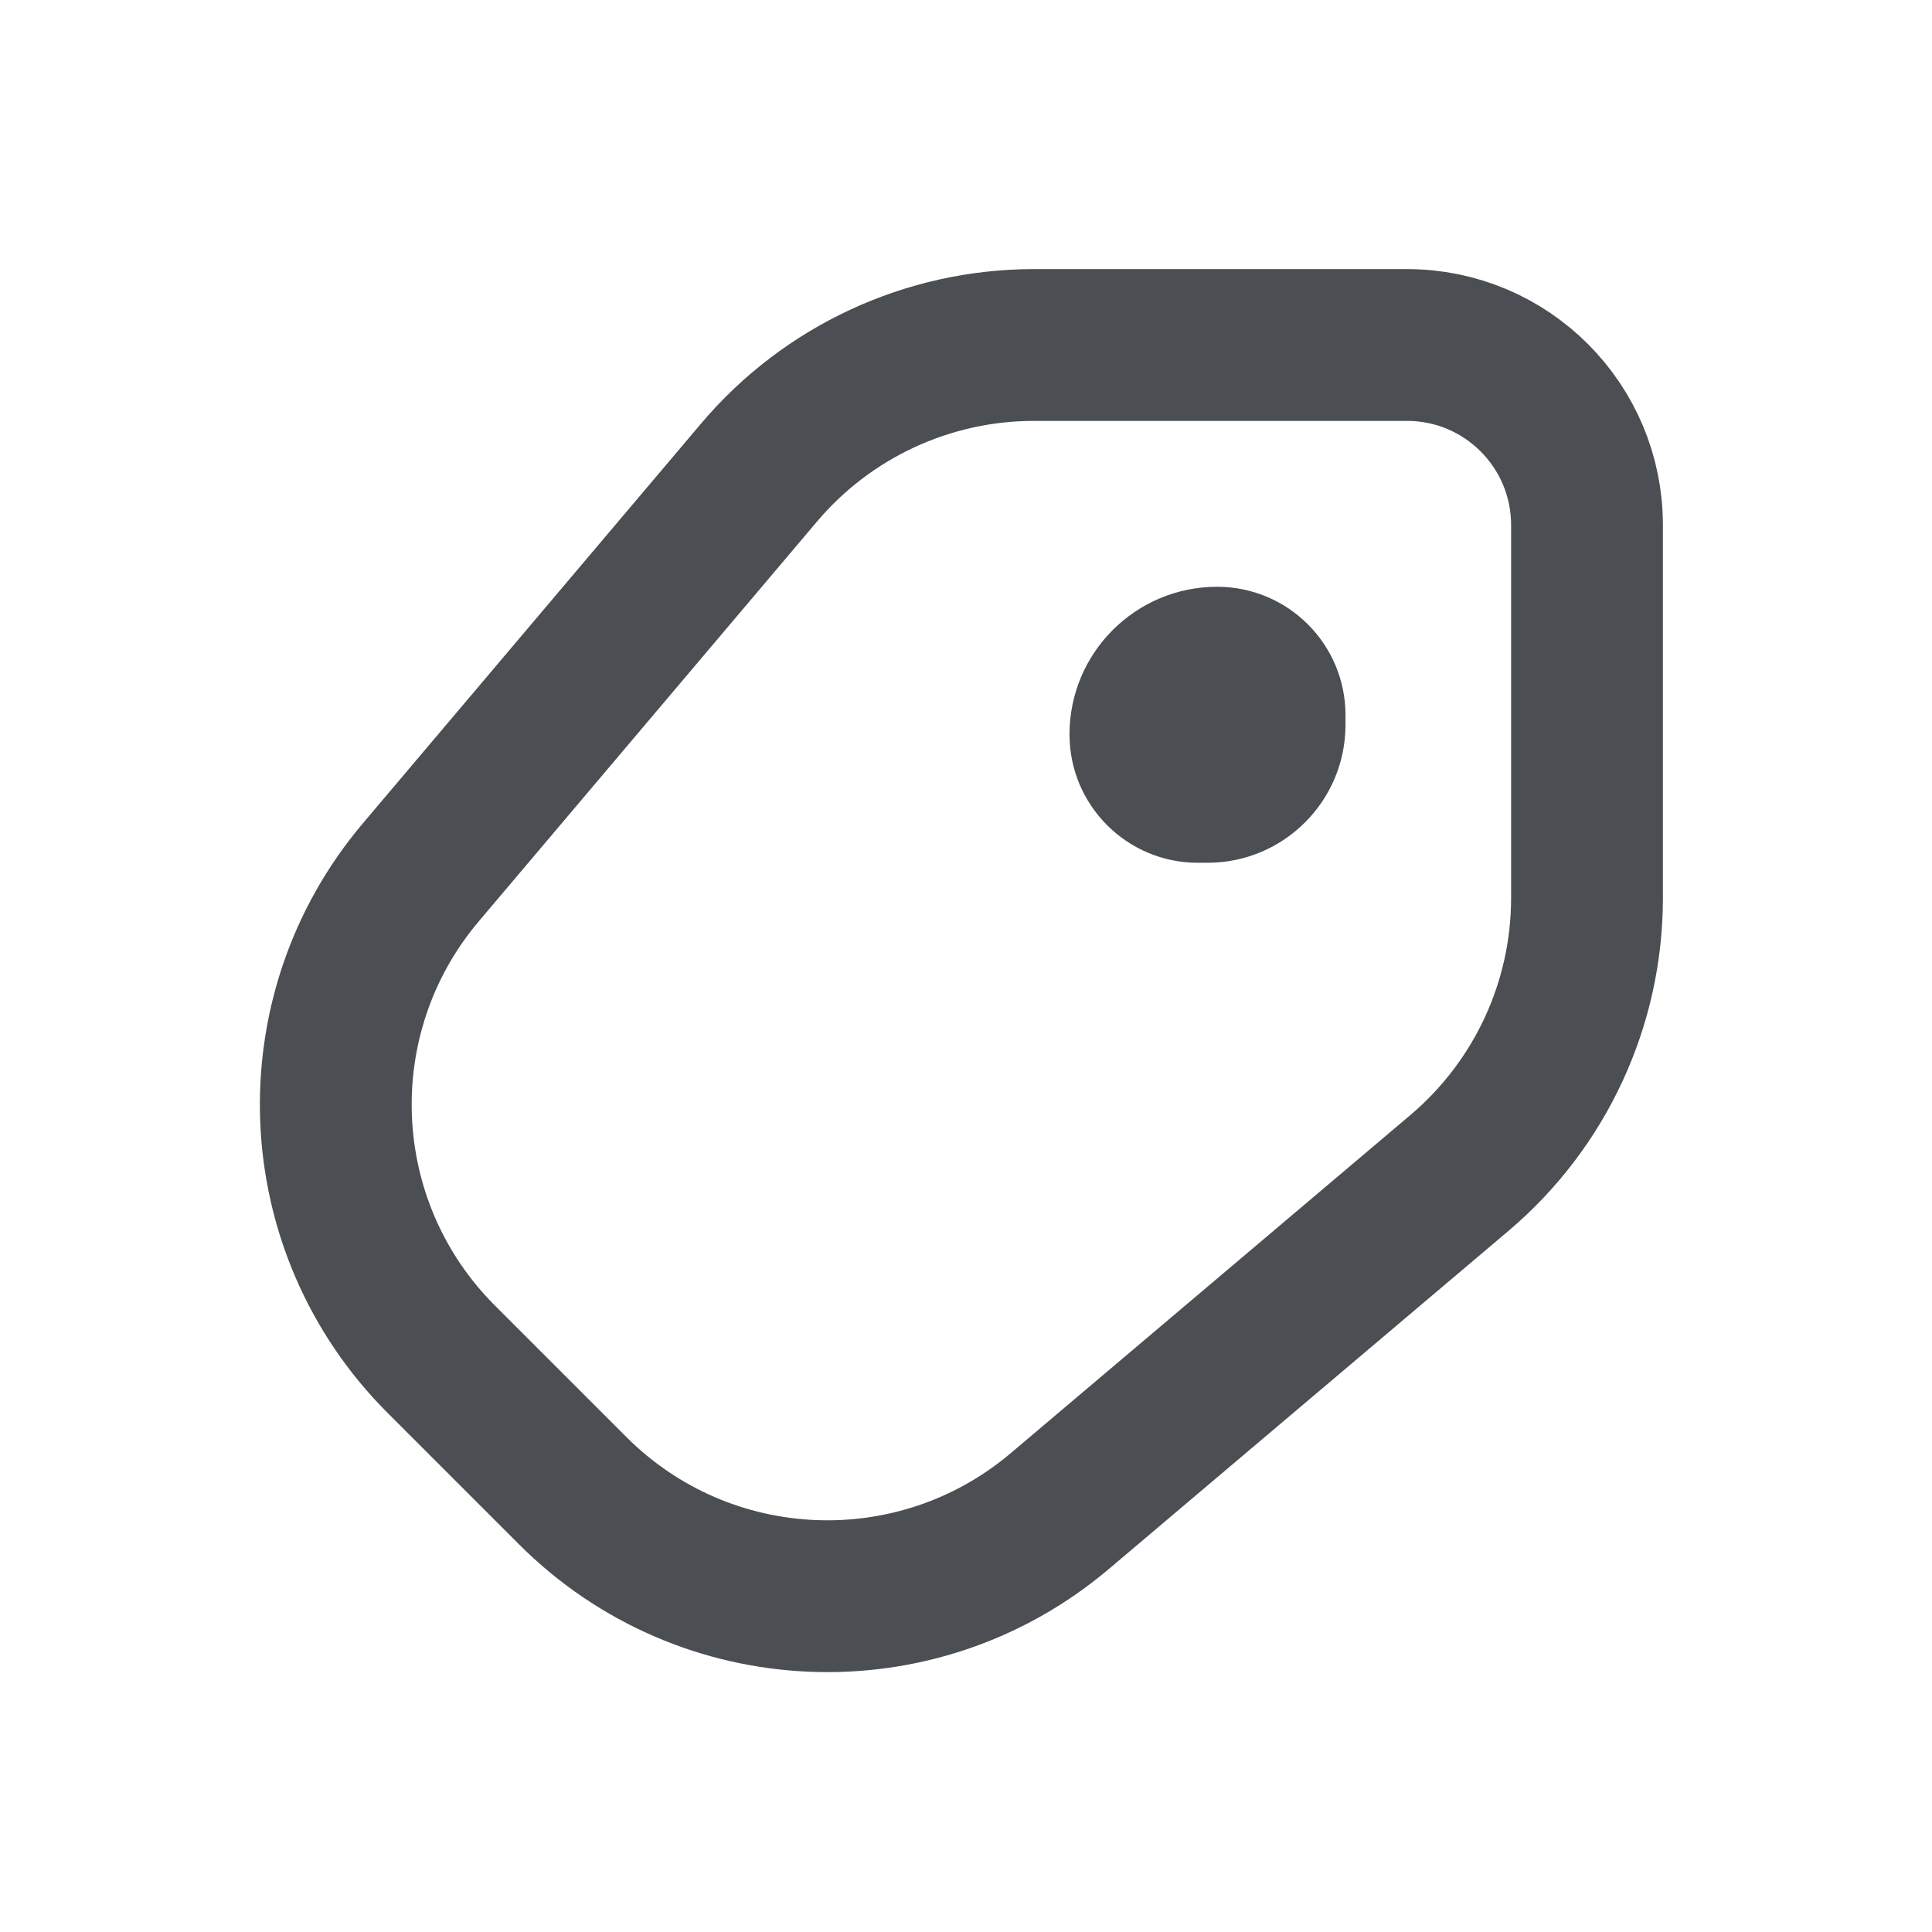
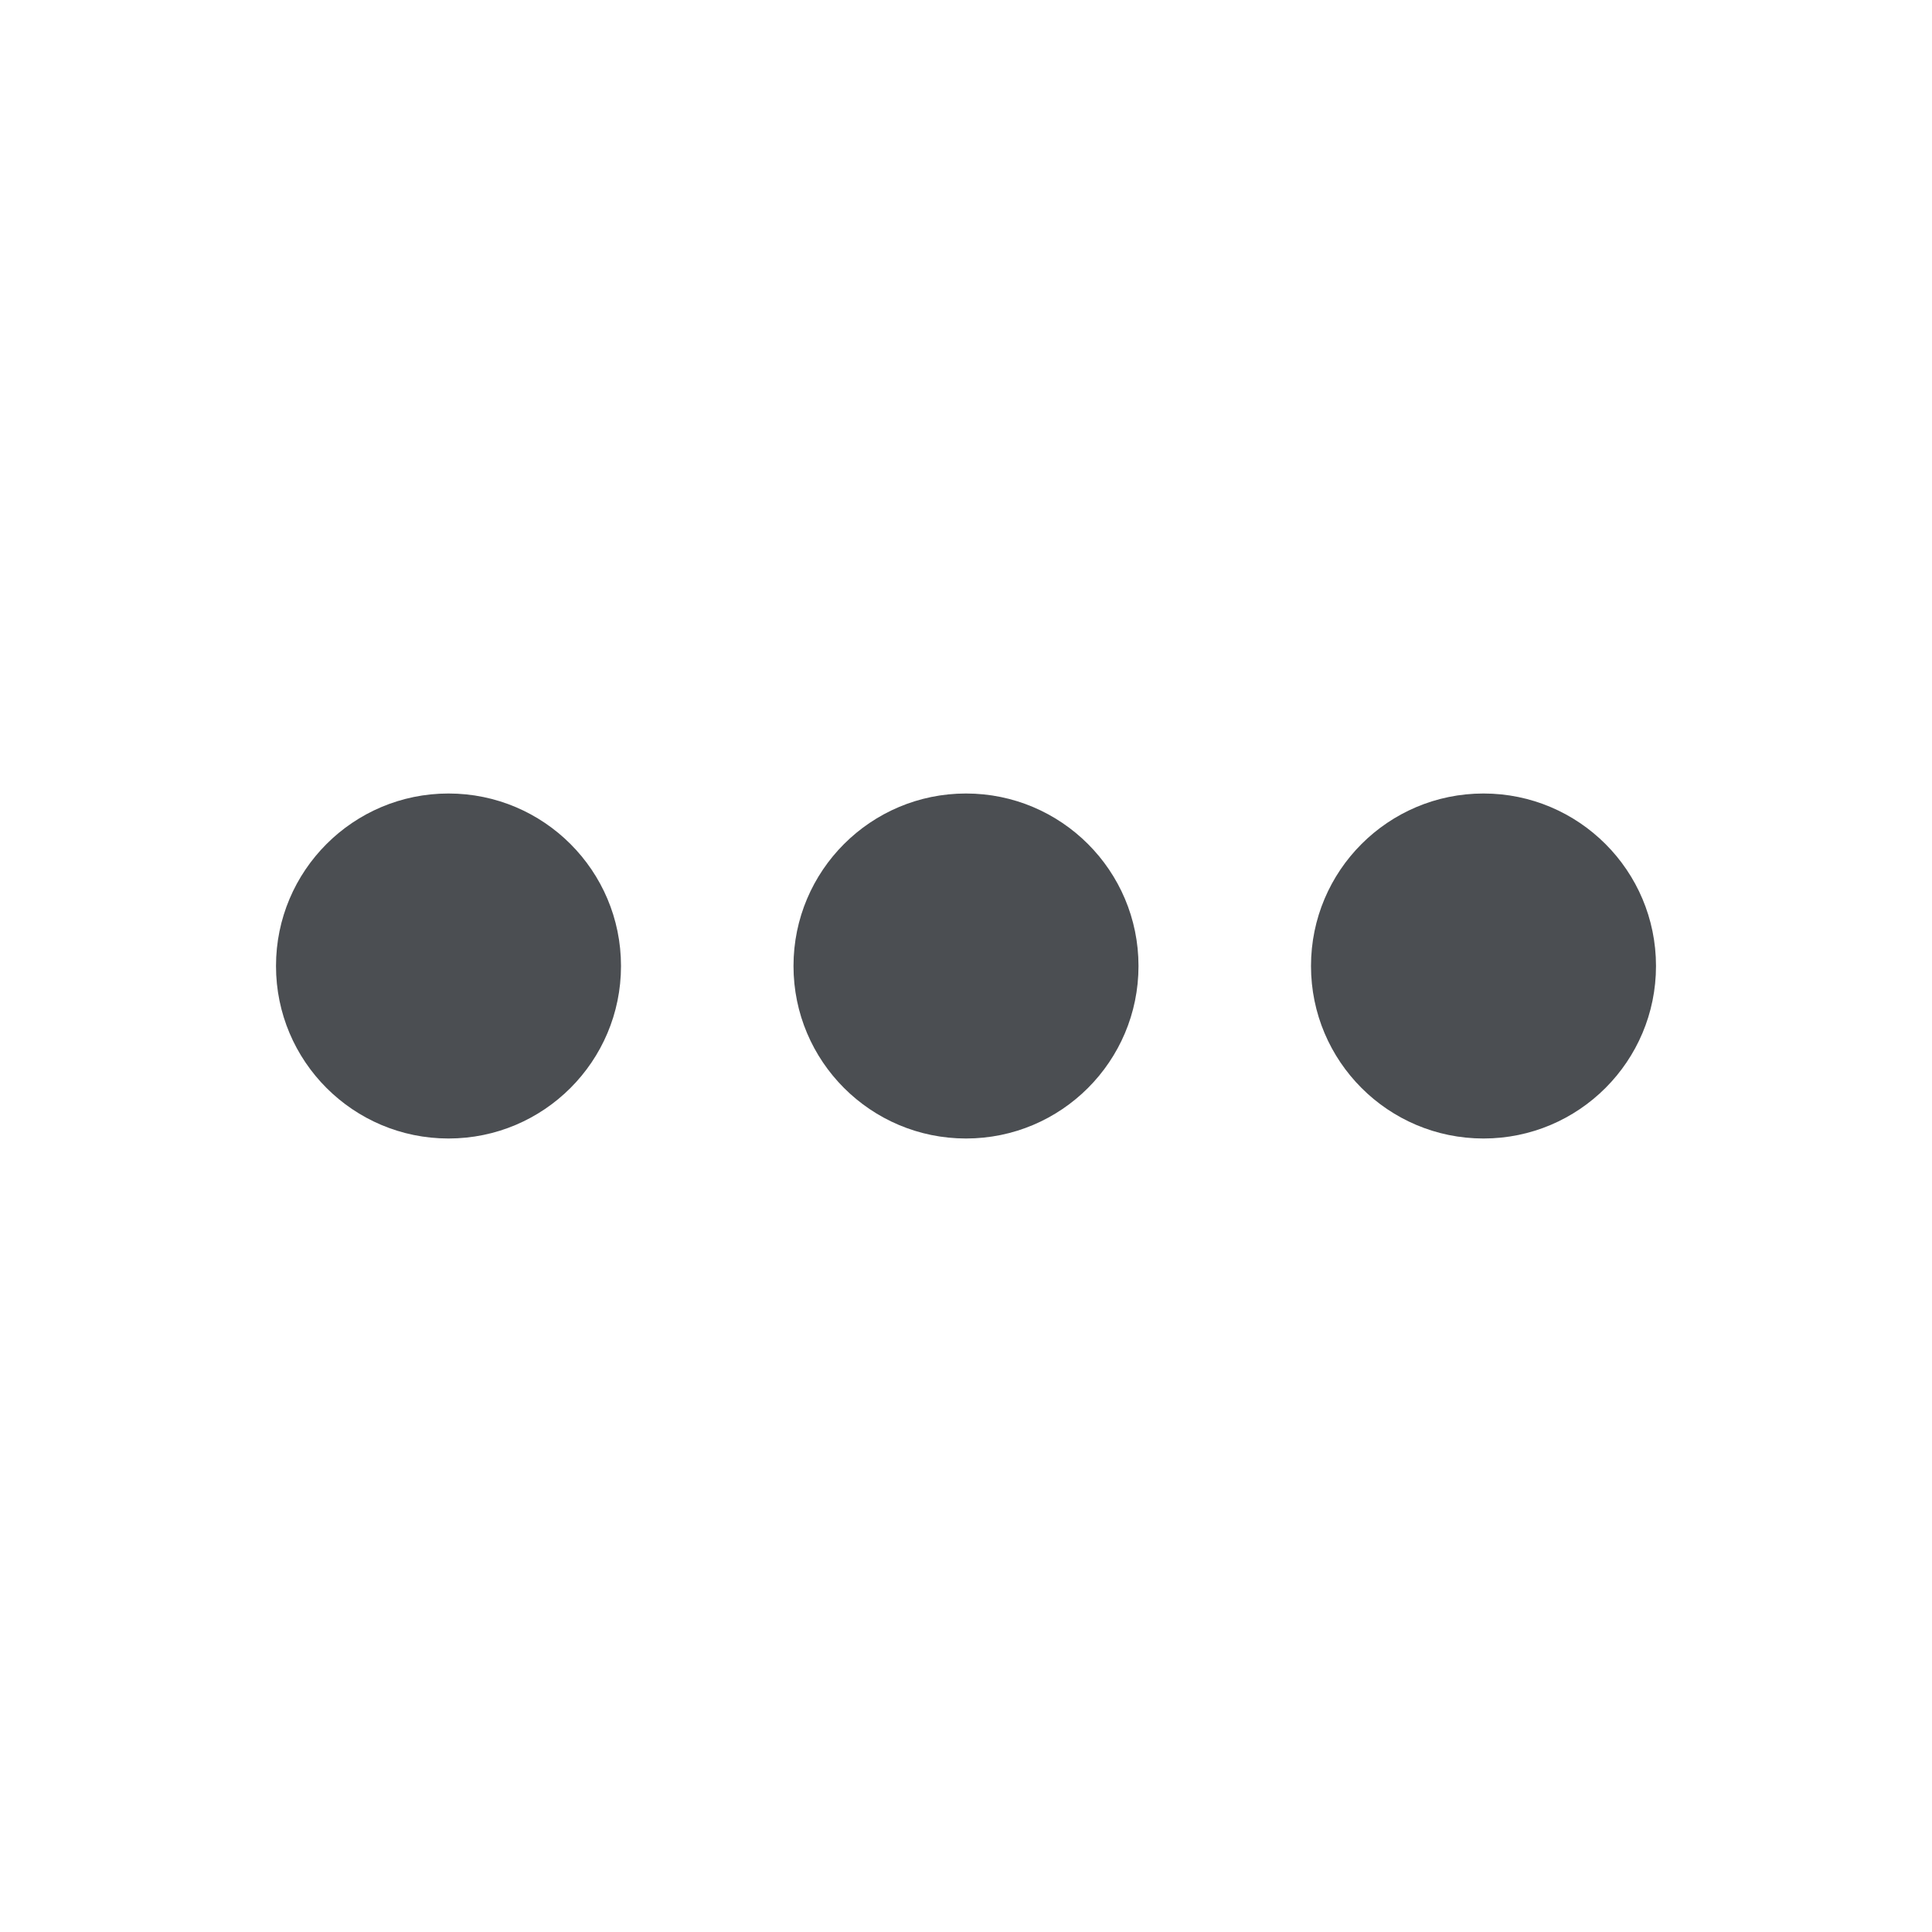
<svg xmlns="http://www.w3.org/2000/svg" width="28" height="28" viewBox="0 0 28 28" fill="none">
-   <g id="tag">
-     <path id="Vector" d="M6.101 12.64L11.002 6.847C11.993 5.676 13.45 5 14.985 5H20.391C21.832 5 23 6.168 23 7.609V13.015C23 14.55 22.324 16.006 21.153 16.998L15.36 21.899C13.289 23.652 10.22 23.524 8.301 21.605L6.395 19.699C4.476 17.78 4.348 14.711 6.101 12.64Z" stroke="#4B4E52" stroke-width="2.2" />
-     <path id="Vector_2" d="M15.5 10.643C15.5 9.462 16.458 8.504 17.64 8.504V8.504C18.667 8.504 19.5 9.337 19.5 10.364V10.504C19.5 11.608 18.605 12.504 17.5 12.504H17.36C16.333 12.504 15.5 11.671 15.5 10.643V10.643Z" fill="#4B4E52" />
-   </g>
+   <circle cx="6.5" cy="14" r="2.5" fill="#4B4E52" />
+   <circle cx="14" cy="14" r="2.5" fill="#4B4E52" />
+   <circle cx="21.5" cy="14" r="2.5" fill="#4B4E52" />
</svg>
